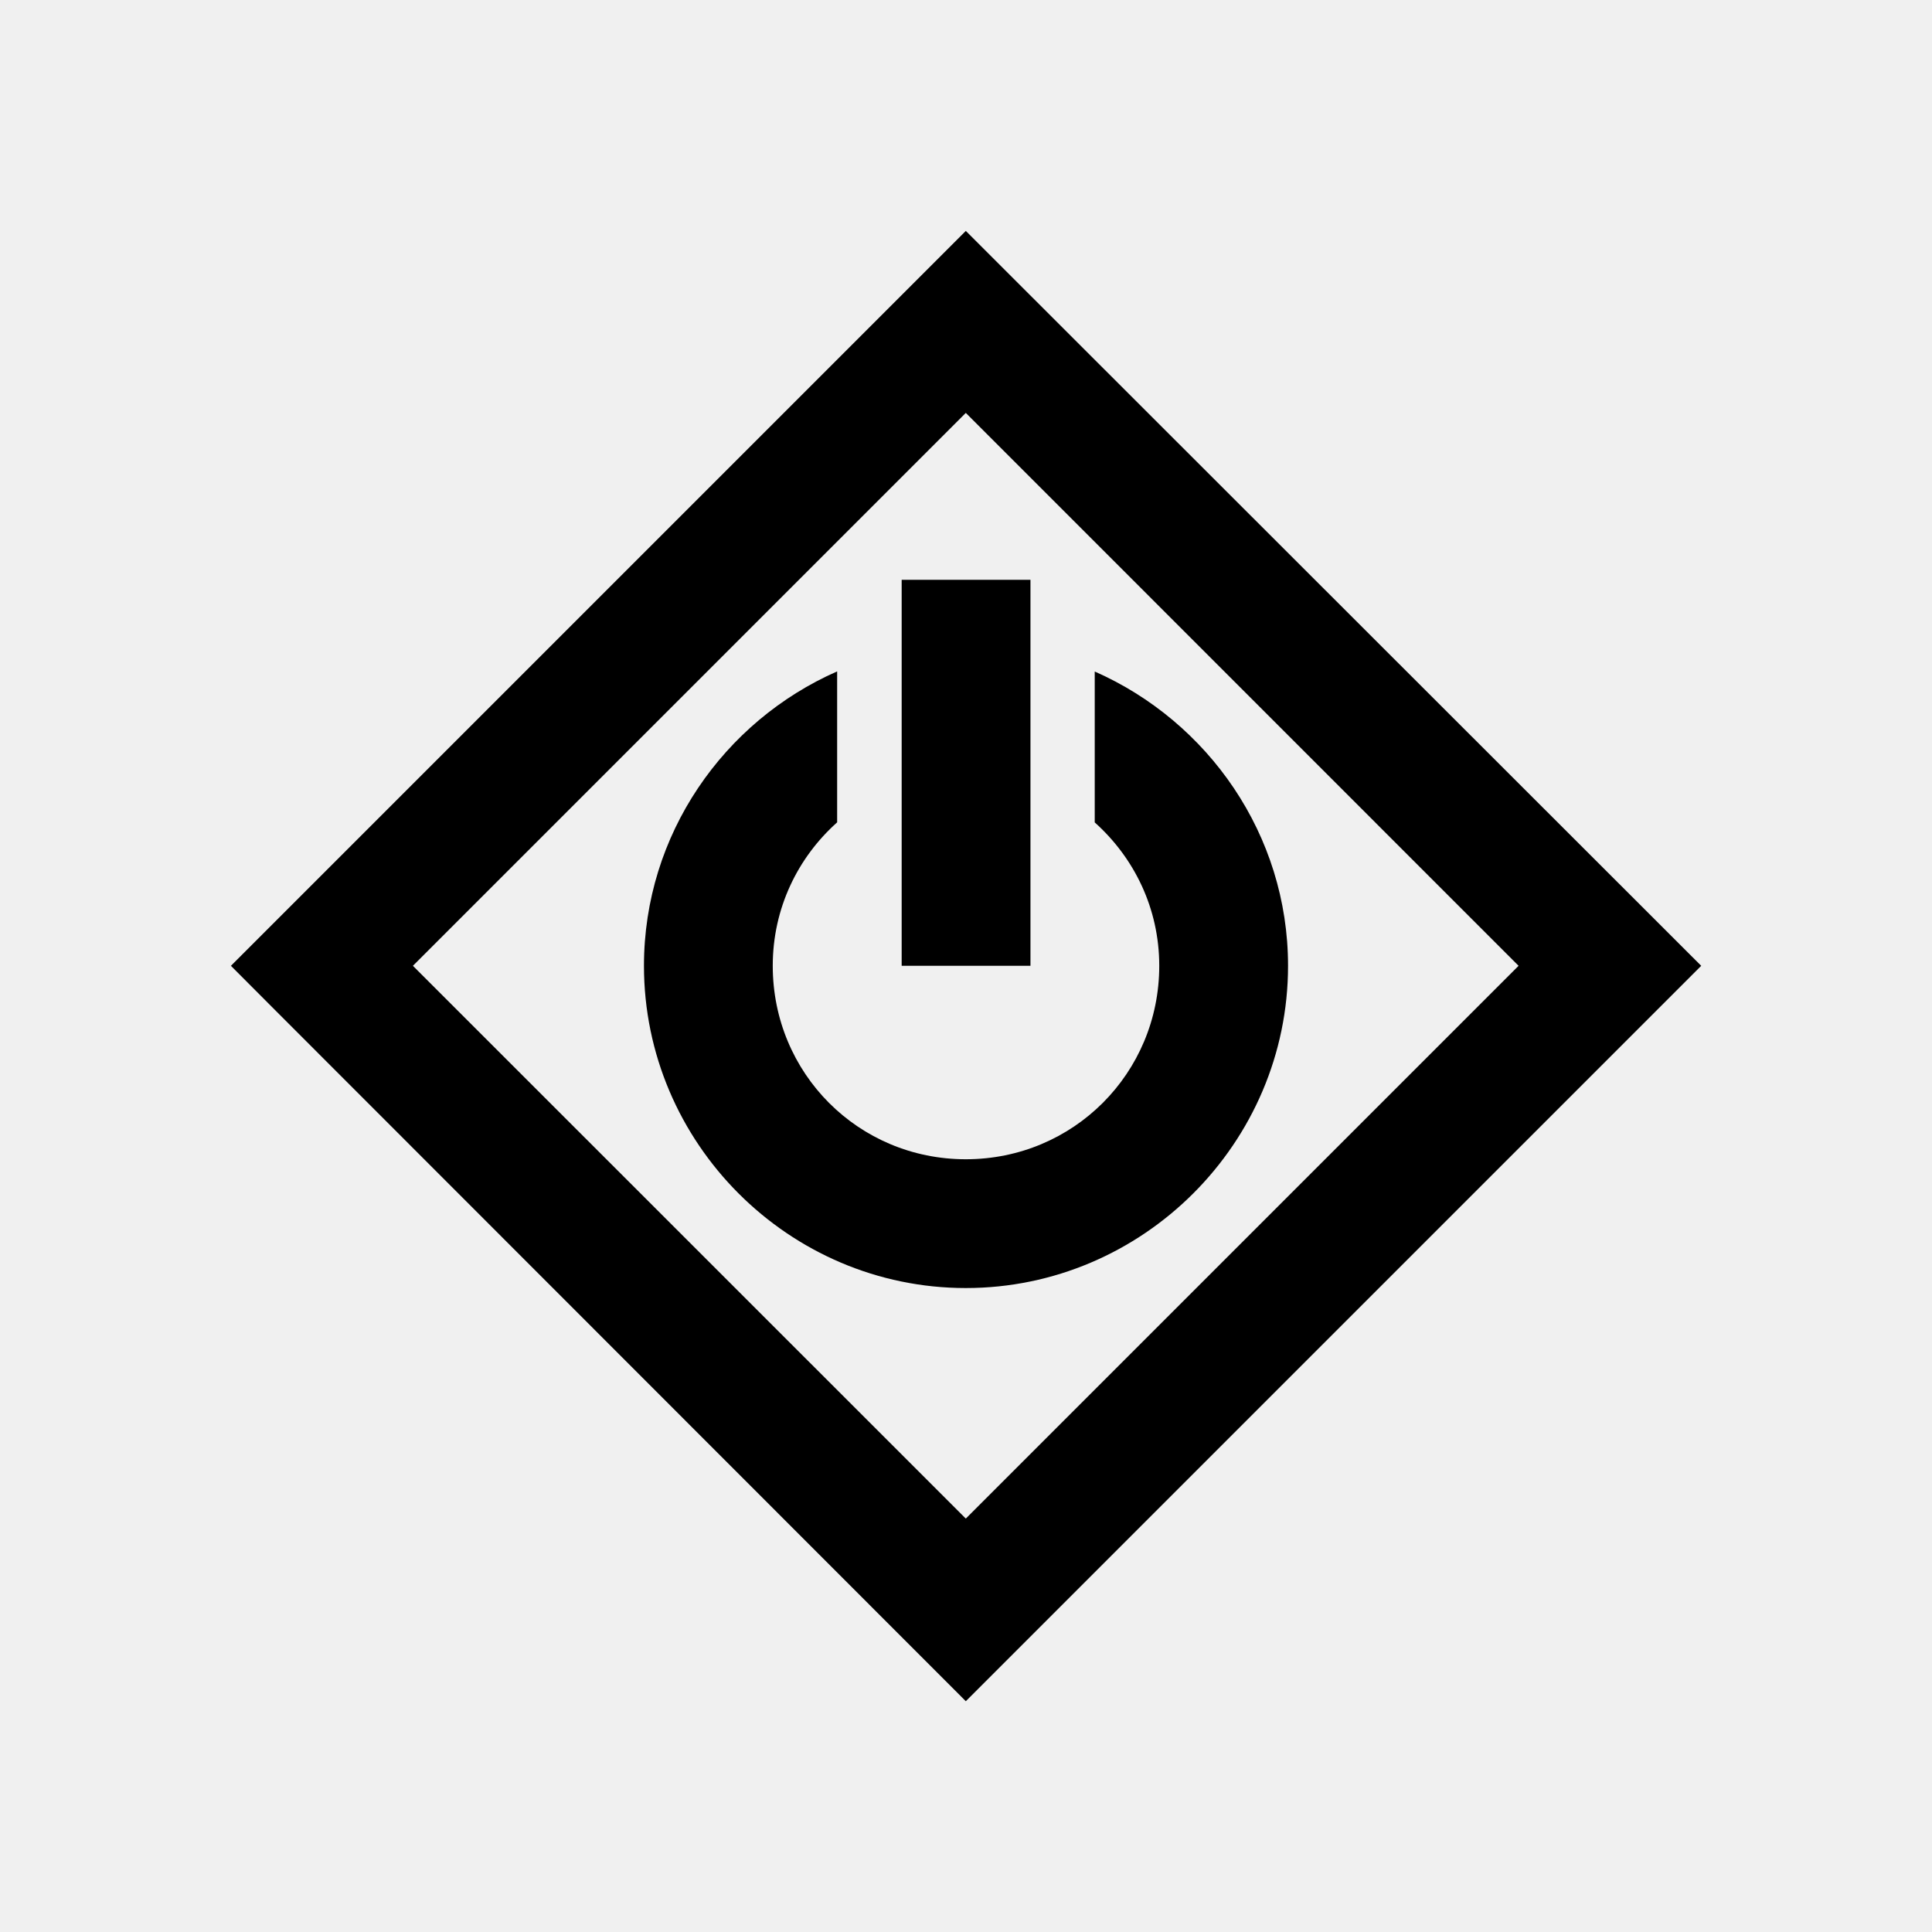
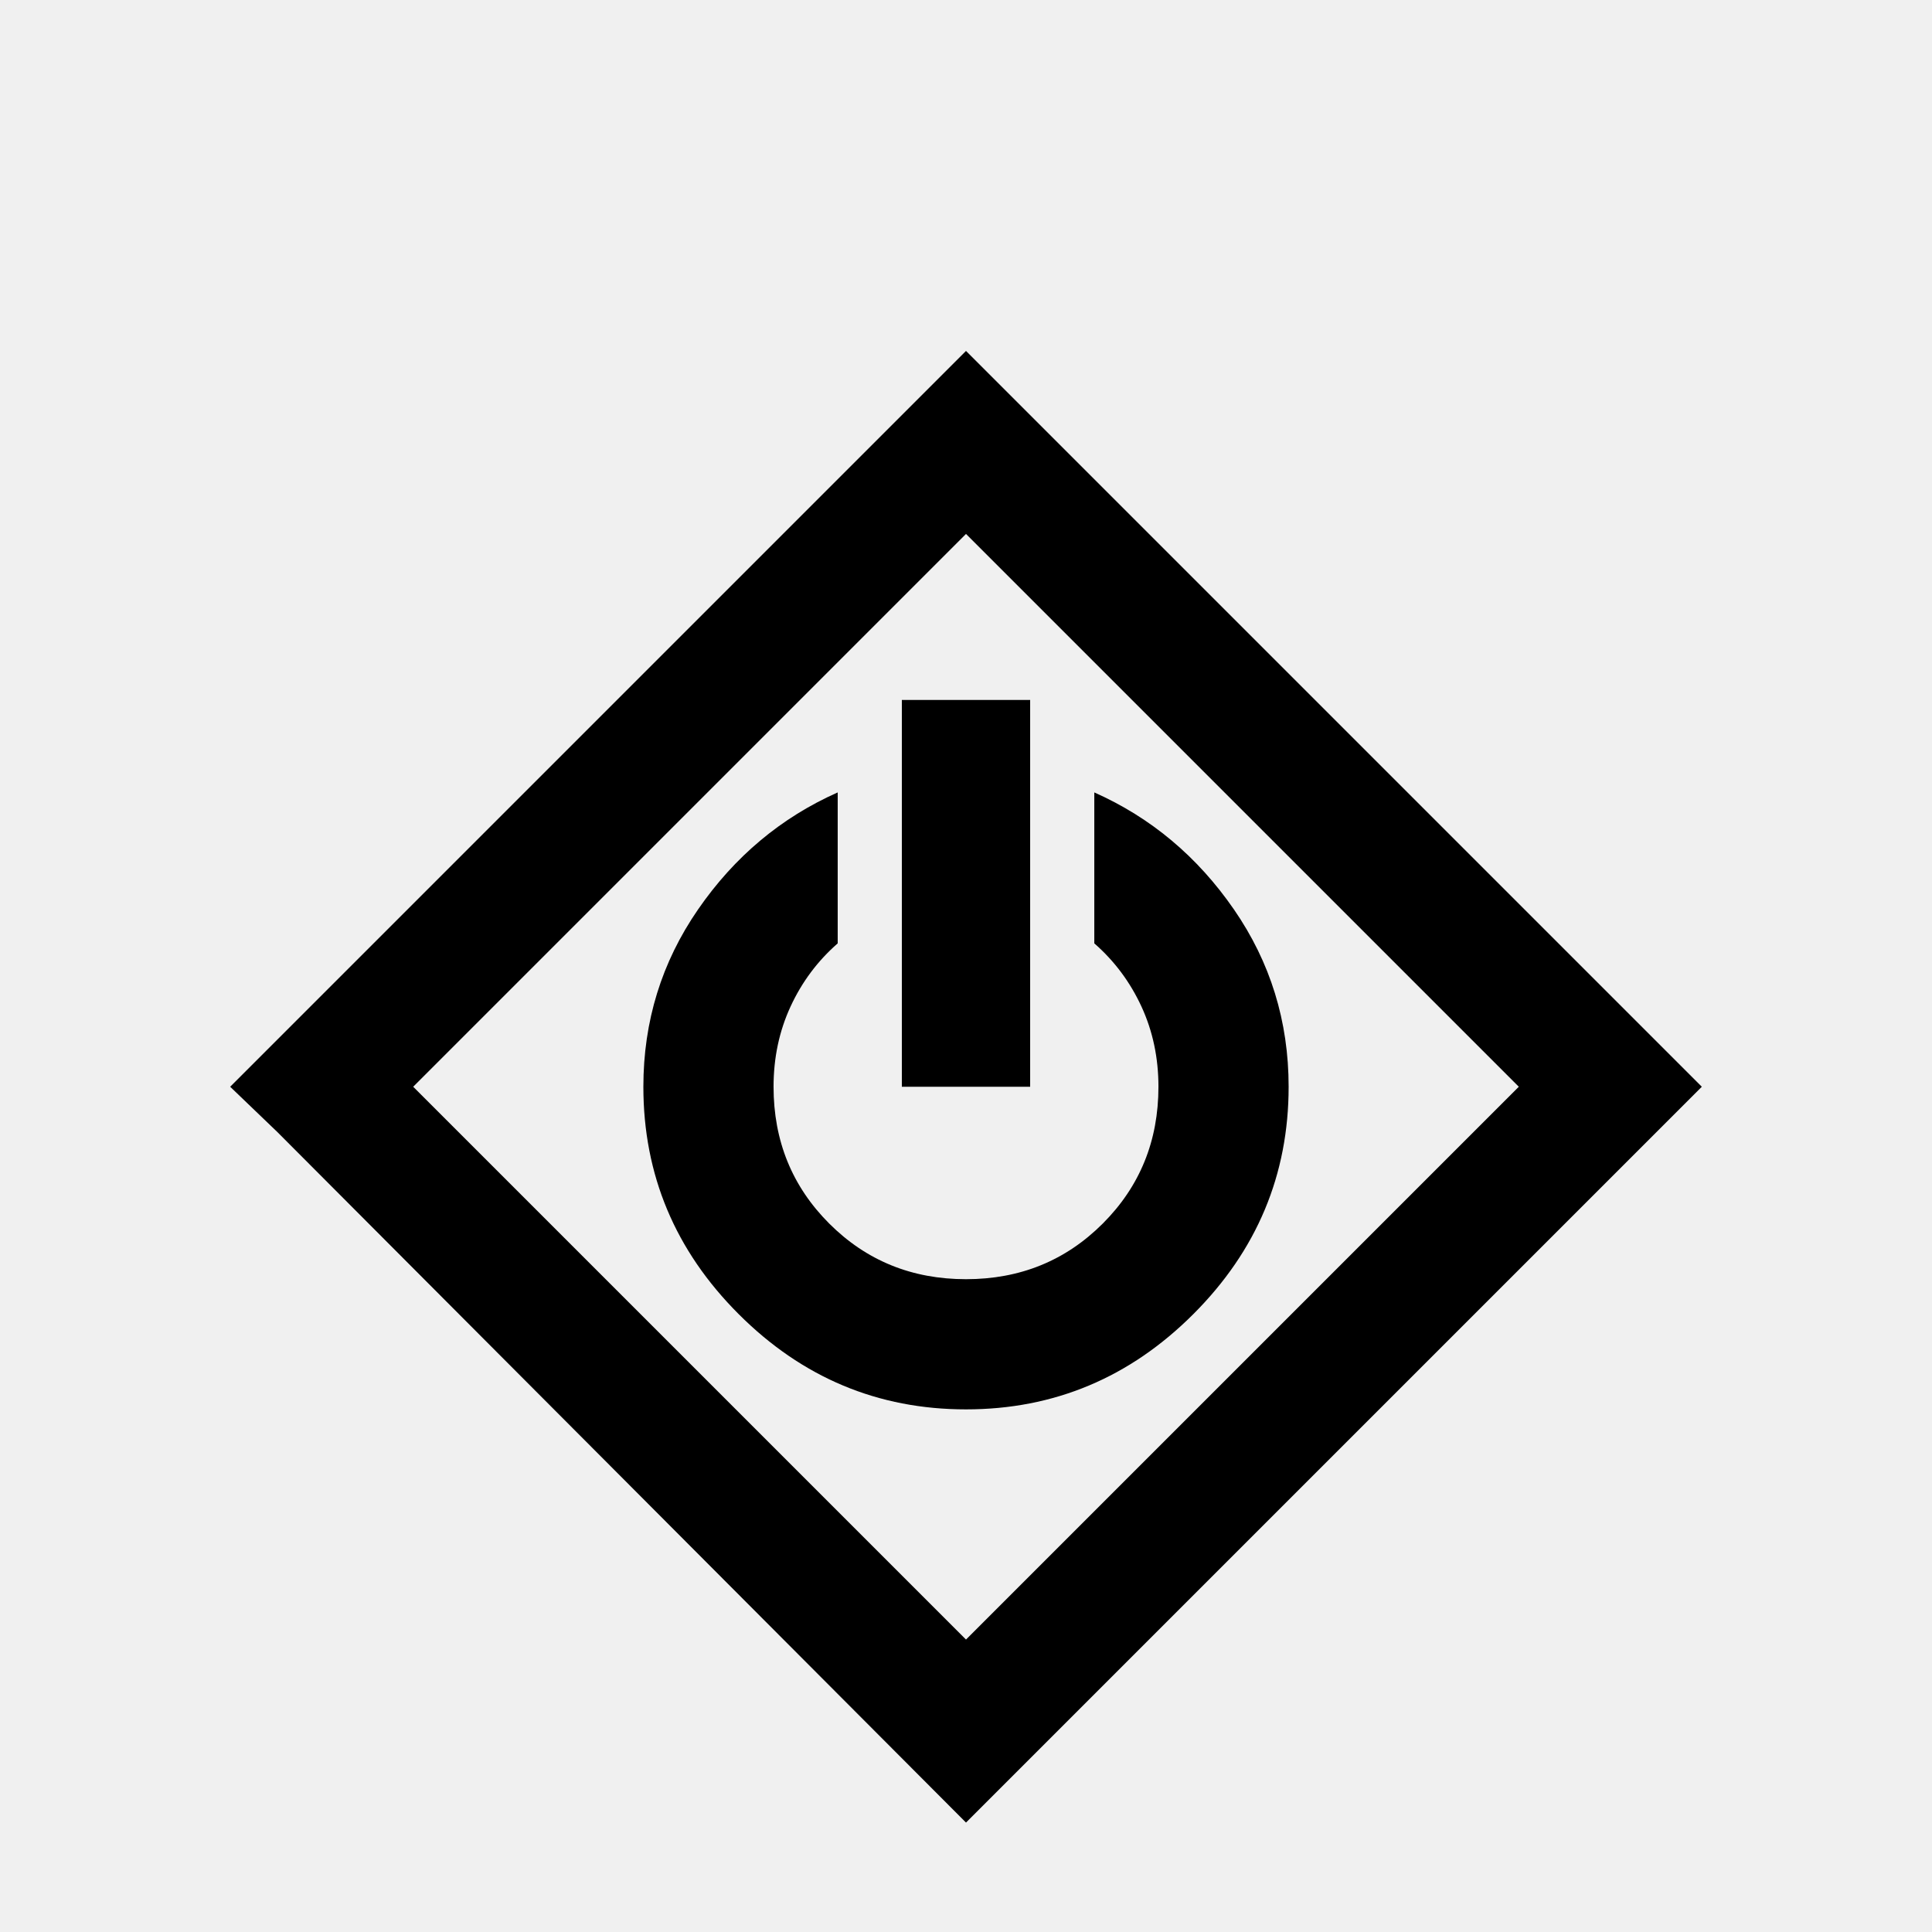
- <svg xmlns="http://www.w3.org/2000/svg" width="7.937mm" height="7.938mm" viewBox="0 0 7.937 7.938" version="1.1" id="svg8">
-   <defs id="defs2">
-     <marker orient="auto" refY="0" refX="0" id="marker1317" style="overflow:visible">
-       <path id="path1315" style="fill:#ffffff;fill-opacity:1;fill-rule:evenodd;stroke:#ffffff;stroke-width:0.625;stroke-linejoin:round;stroke-opacity:1" d="M 8.719,4.034 -2.207,0.016 8.719,-4.002 c -1.745,2.372 -1.735,5.617 -6e-7,8.035 z" transform="matrix(-0.3,0,0,-0.3,0.69,0)" />
-     </marker>
-     <marker orient="auto" refY="0" refX="0" id="Arrow2Send" style="overflow:visible">
-       <path id="path967" style="fill:#ffffff;fill-opacity:1;fill-rule:evenodd;stroke:#ffffff;stroke-width:0.625;stroke-linejoin:round;stroke-opacity:1" d="M 8.719,4.034 -2.207,0.016 8.719,-4.002 c -1.745,2.372 -1.735,5.617 -6e-7,8.035 z" transform="matrix(-0.3,0,0,-0.3,0.69,0)" />
-     </marker>
-     <marker orient="auto" refY="0" refX="0" id="DiamondS" style="overflow:visible">
-       <path id="path1019" d="M 0,-7.071 -7.071,0 0,7.071 7.071,0 Z" style="fill:#ffffff;fill-opacity:1;fill-rule:evenodd;stroke:#ffffff;stroke-width:1pt;stroke-opacity:1" transform="scale(0.2)" />
-     </marker>
-     <marker orient="auto" refY="0" refX="0" id="Arrow1Send" style="overflow:visible">
-       <path id="path949" d="M 0,0 5,-5 -12.5,0 5,5 Z" style="fill:#ffffff;fill-opacity:1;fill-rule:evenodd;stroke:#ffffff;stroke-width:1pt;stroke-opacity:1" transform="matrix(-0.2,0,0,-0.2,-1.2,0)" />
-     </marker>
-     <marker orient="auto" refY="0" refX="0" id="marker1204" style="overflow:visible">
-       <path id="path1202" d="M 0,0 5,-5 -12.5,0 5,5 Z" style="fill:#ffffff;fill-opacity:1;fill-rule:evenodd;stroke:#ffffff;stroke-width:1pt;stroke-opacity:1" transform="matrix(0.2,0,0,0.2,1.2,0)" />
-     </marker>
-     <marker orient="auto" refY="0" refX="0" id="Arrow2Mend" style="overflow:visible">
-       <path id="path961" style="fill:#ffffff;fill-opacity:1;fill-rule:evenodd;stroke:#ffffff;stroke-width:0.625;stroke-linejoin:round;stroke-opacity:1" d="M 8.719,4.034 -2.207,0.016 8.719,-4.002 c -1.745,2.372 -1.735,5.617 -6e-7,8.035 z" transform="scale(-0.6)" />
-     </marker>
-     <marker orient="auto" refY="0" refX="0" id="Arrow1Sstart" style="overflow:visible">
-       <path id="path946" d="M 0,0 5,-5 -12.5,0 5,5 Z" style="fill:#ffffff;fill-opacity:1;fill-rule:evenodd;stroke:#ffffff;stroke-width:1pt;stroke-opacity:1" transform="matrix(0.2,0,0,0.2,1.2,0)" />
-     </marker>
-     <marker orient="auto" refY="0" refX="0" id="Arrow1Lend" style="overflow:visible">
-       <path id="path937" d="M 0,0 5,-5 -12.5,0 5,5 Z" style="fill:#ffffff;fill-opacity:1;fill-rule:evenodd;stroke:#ffffff;stroke-width:1pt;stroke-opacity:1" transform="matrix(-0.8,0,0,-0.8,-10,0)" />
-     </marker>
-   </defs>
-   <g id="layer1" style="display:inline" transform="translate(-56.88541,-218.9479)">
-     <path style="color:#000000;font-style:normal;font-variant:normal;font-weight:normal;font-stretch:normal;font-size:medium;line-height:normal;font-family:sans-serif;font-variant-ligatures:normal;font-variant-position:normal;font-variant-caps:normal;font-variant-numeric:normal;font-variant-alternates:normal;font-feature-settings:normal;text-indent:0;text-align:start;text-decoration:none;text-decoration-line:none;text-decoration-style:solid;text-decoration-color:#000000;letter-spacing:normal;word-spacing:normal;text-transform:none;writing-mode:lr-tb;direction:ltr;text-orientation:mixed;dominant-baseline:auto;baseline-shift:baseline;text-anchor:start;white-space:normal;shape-padding:0;clip-rule:nonzero;display:inline;overflow:visible;visibility:visible;opacity:1;isolation:auto;mix-blend-mode:normal;color-interpolation:sRGB;color-interpolation-filters:linearRGB;solid-color:#000000;solid-opacity:1;vector-effect:none;fill:#000000;fill-opacity:1;fill-rule:nonzero;stroke:none;stroke-width:2;stroke-linecap:butt;stroke-linejoin:miter;stroke-miterlimit:4;stroke-dasharray:none;stroke-dashoffset:0;stroke-opacity:1;color-rendering:auto;image-rendering:auto;shape-rendering:auto;text-rendering:auto;enable-background:accumulate" d="M 14.998 3.586 L 3.586 14.998 L 4.293 15.707 L 14.998 26.418 L 26.418 14.998 L 14.998 3.586 z M 14.998 6.412 L 23.582 14.998 L 14.998 23.582 L 6.412 14.998 L 14.998 6.412 z M 14.002 9.004 L 14.002 14.998 L 16.002 14.998 L 16.002 9.004 L 14.002 9.004 z M 13 10.426 C 11.239 11.201 10 12.959 10 14.998 C 10 17.748 12.248 20.002 14.998 20.002 C 17.748 20.002 20.002 17.748 20.002 14.998 C 20.002 12.96 18.76 11.204 17 10.428 L 17 12.771 C 17.611 13.318 18.002 14.105 18.002 14.998 C 18.002 16.667 16.667 18.002 14.998 18.002 C 13.329 18.002 12 16.667 12 14.998 C 12 14.104 12.389 13.316 13 12.77 L 13 10.426 z " transform="matrix(0.2645833,0,0,0.2645833,56.88541,218.9479)" id="path6511-7" />
+ <svg xmlns="http://www.w3.org/2000/svg" version="1.1" viewBox="0 -64 1024 1024">
+   <g transform="matrix(1 0 0 -1 0 960)">
+     <path fill="currentColor" d="M512 838l-390 -390l25 -24l365 -366l390 390zM512 741l293 -293l-293 -293l-293 293zM444 604q-45 -20 -74 -62t-29 -94q0 -70 50.5 -120.5t120.5 -50.5t120.5 50.5t50.5 120.5q0 52 -29 94t-74 62v-80q16 -14 25 -33.5t9 -42.5q0 -43 -29.5 -72.5t-72.5 -29.5 t-72.5 29.5t-29.5 72.5q0 23 9 42.5t25 33.5v80zM478 653v-205h68v205h-68z" />
  </g>
</svg>
